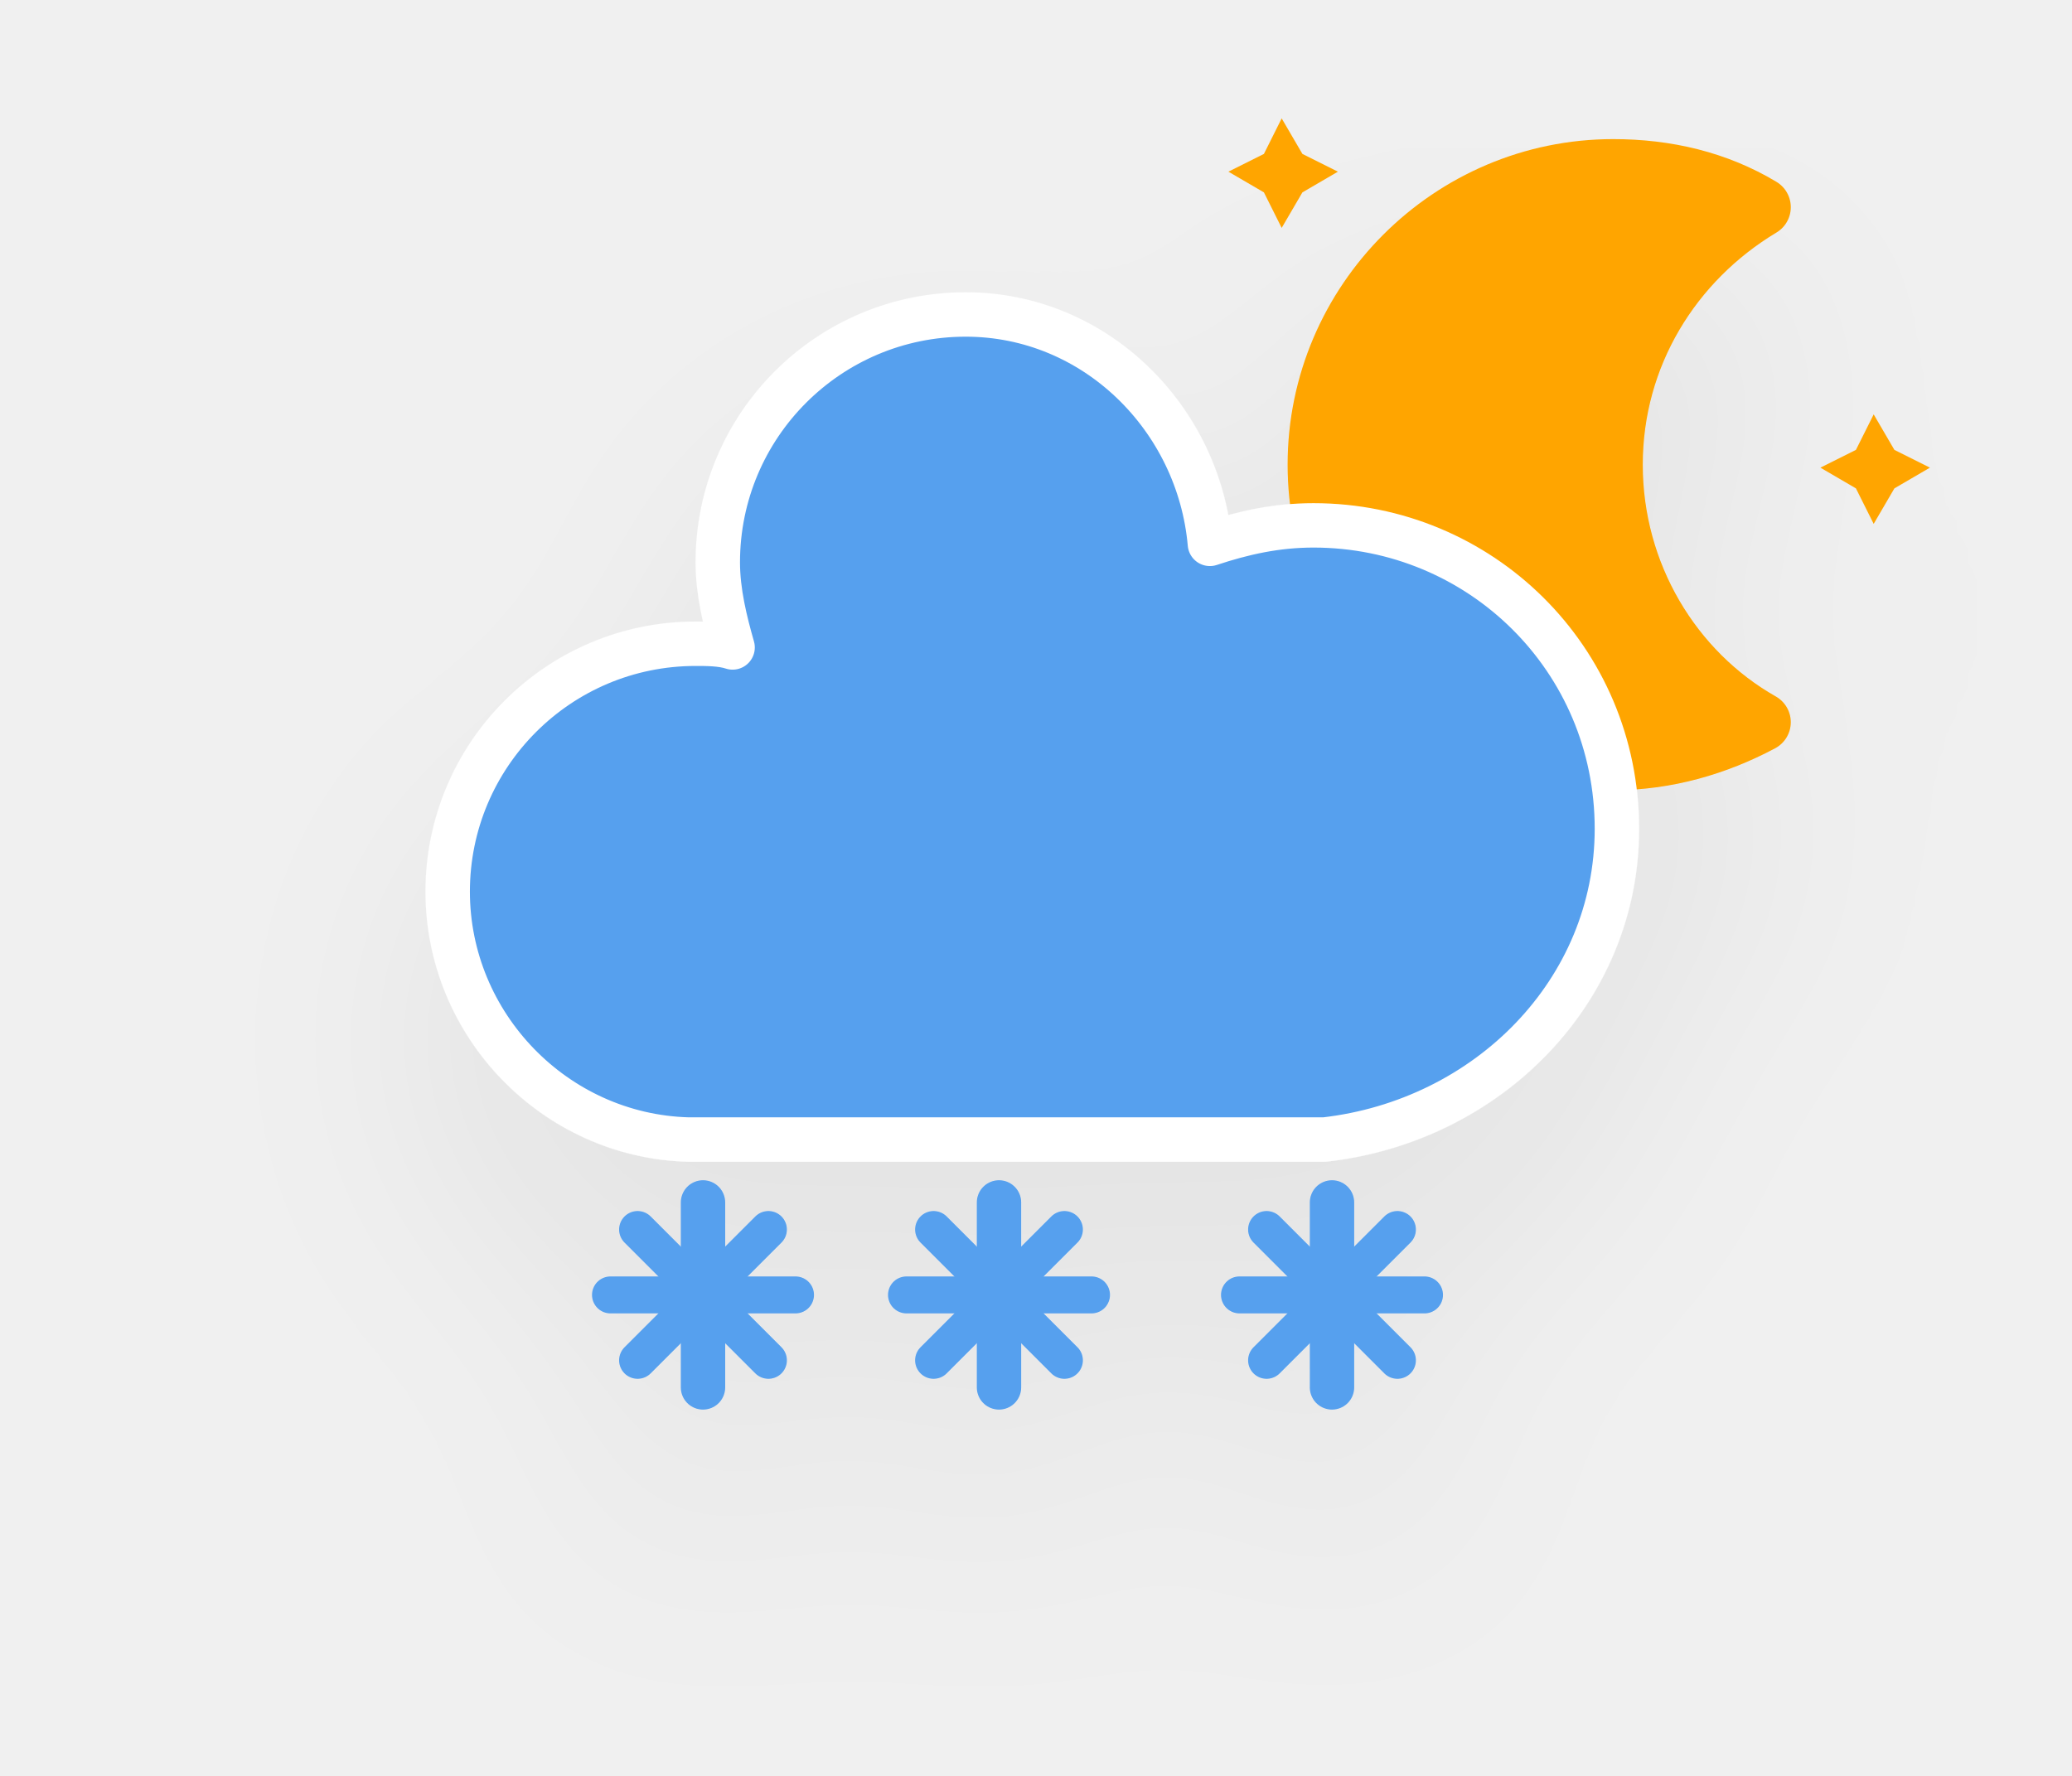
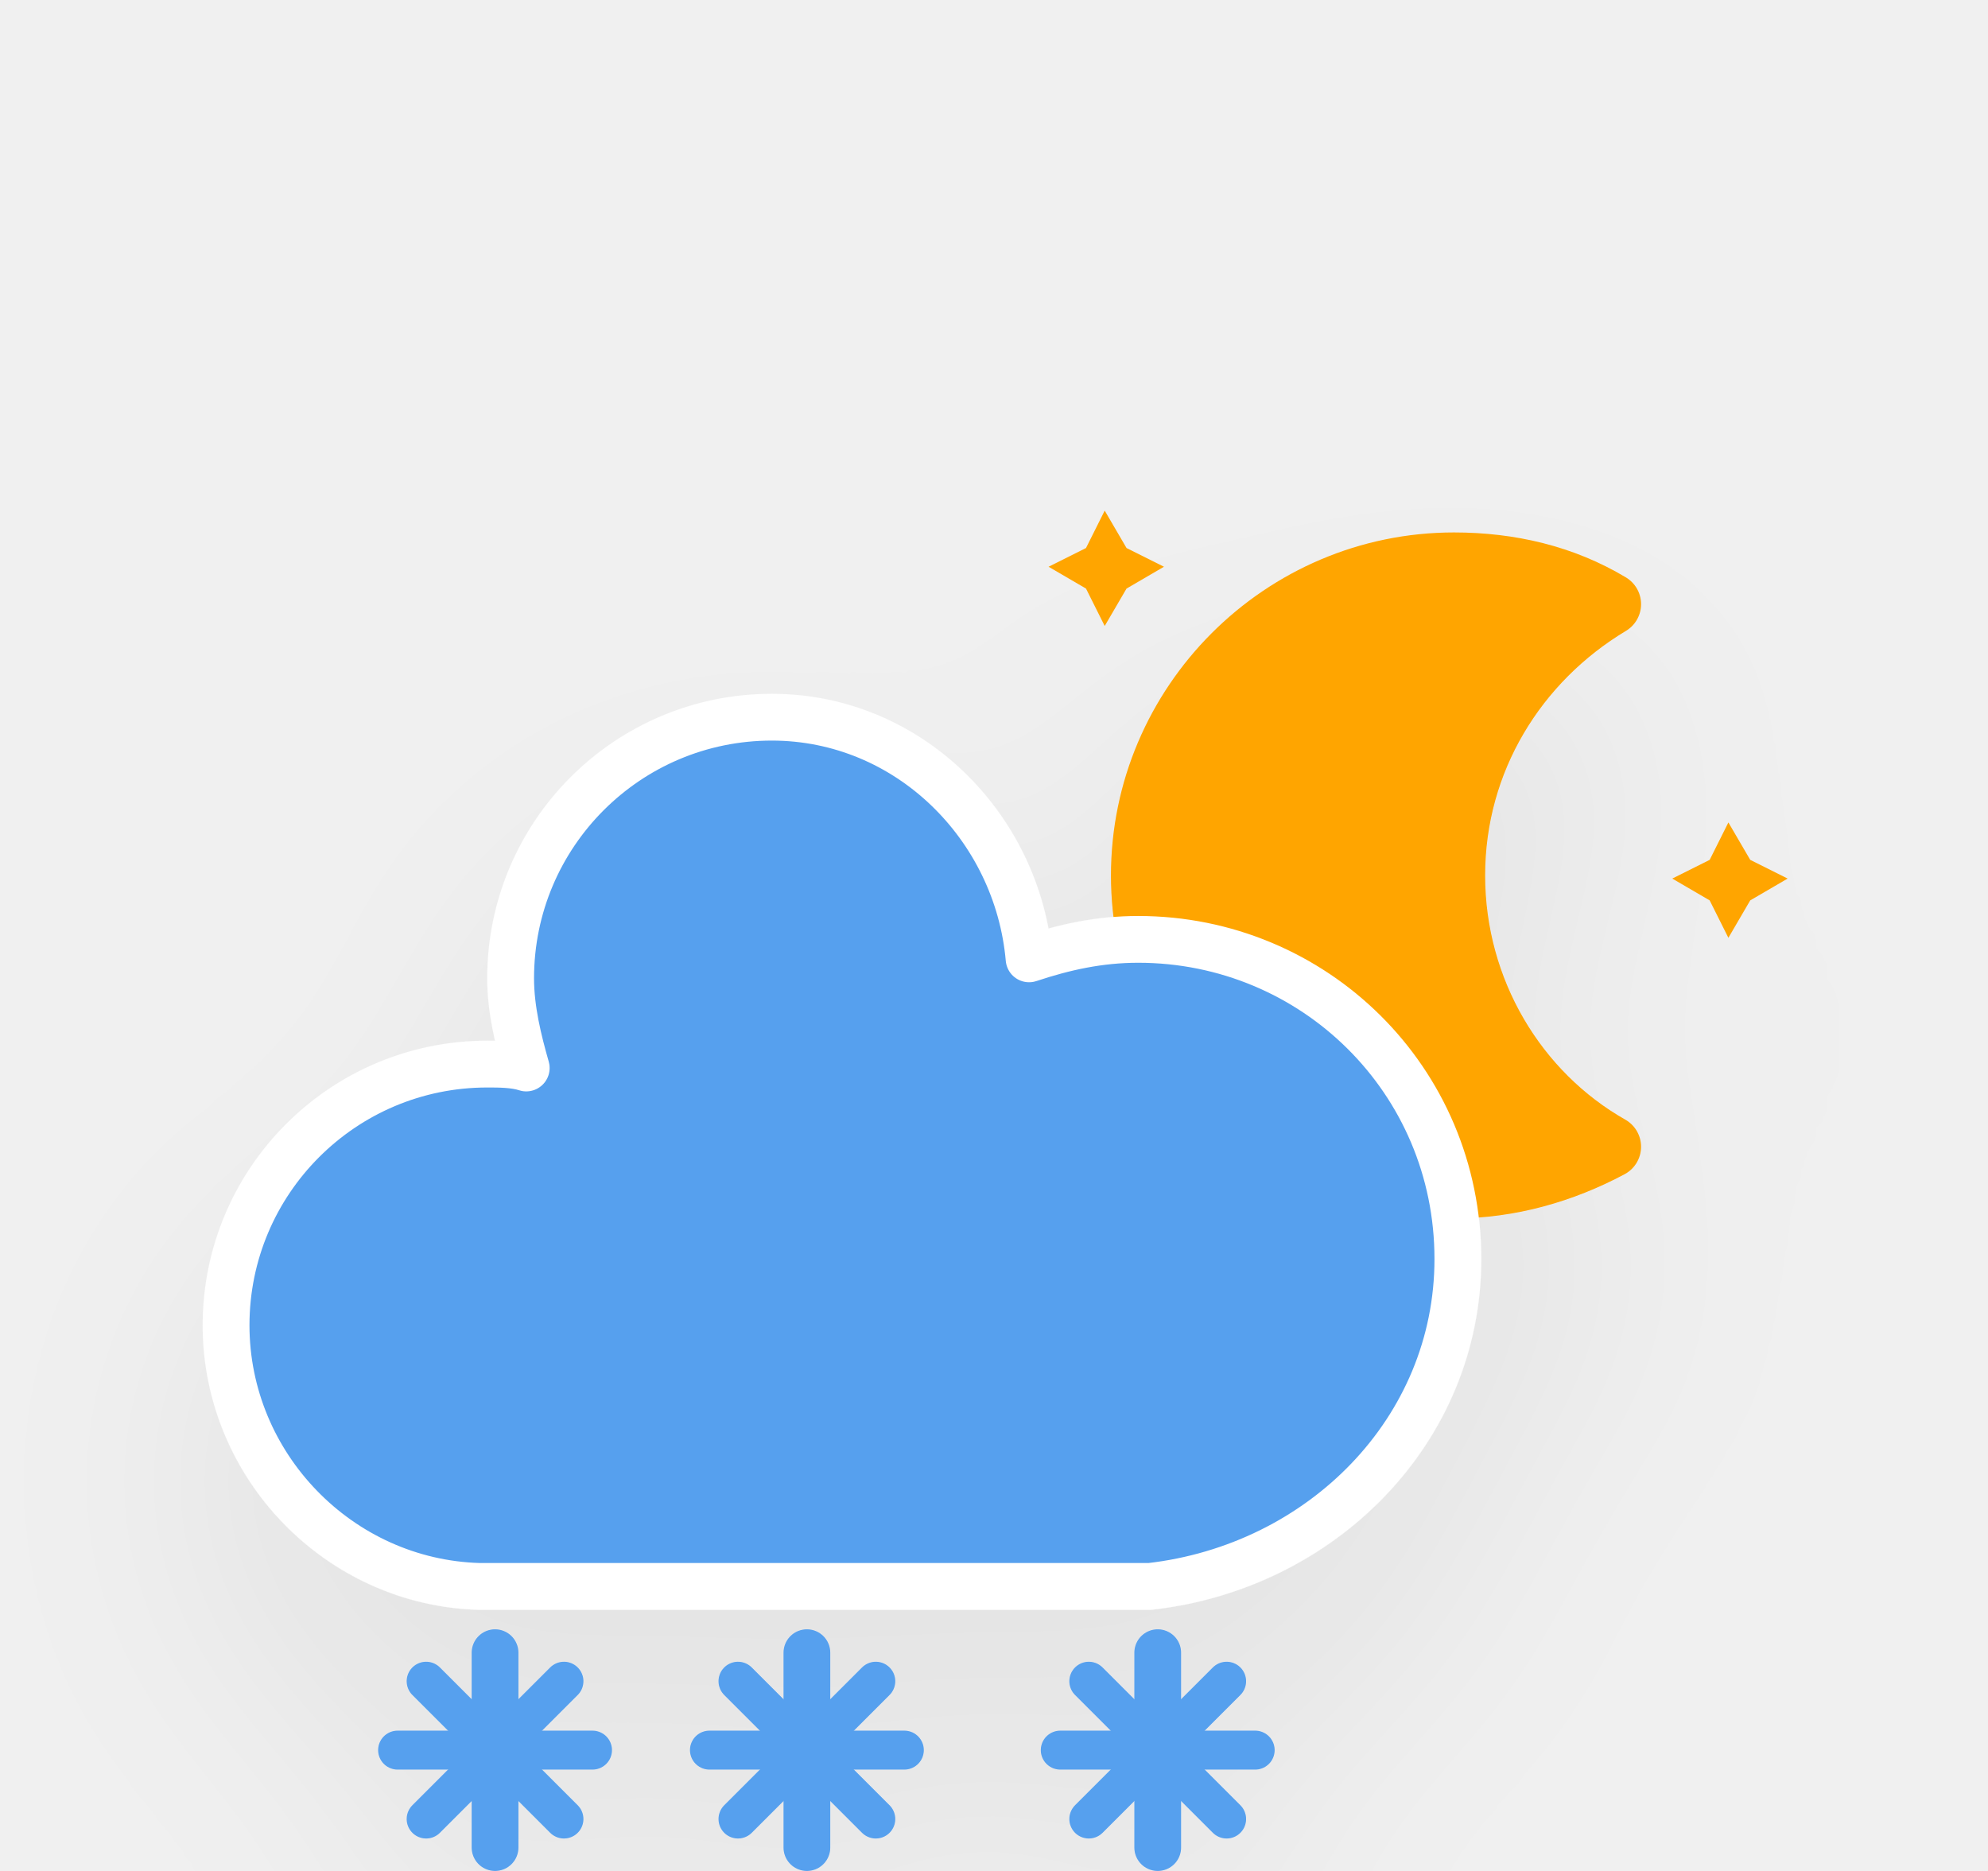
- <svg xmlns="http://www.w3.org/2000/svg" width="56" height="48" version="1.1">
+ <svg xmlns="http://www.w3.org/2000/svg" width="51" height="48" viewBox="6.3 -9.9 51 48" version="1.1">
  <defs>
    <filter id="blur" x="-.247" y="-.269" width="1.494" height="1.676">
      <feGaussianBlur in="SourceAlpha" stdDeviation="3" />
      <feOffset dx="0" dy="4" result="offsetblur" />
      <feComponentTransfer>
        <feFuncA slope="0.05" type="linear" />
      </feComponentTransfer>
      <feMerge>
        <feMergeNode />
        <feMergeNode in="SourceGraphic" />
      </feMerge>
    </filter>
  </defs>
  <g transform="translate(16,-2)" filter="url(#blur)">
    <g transform="matrix(.8 0 0 .8 16 4)">
      <g class="am-weather-moon-star-1">
        <polygon points="1.5 3.3 2.7 2.7 3.3 1.5 4 2.7 5.2 3.3 4 4 3.3 5.2 2.7 4" fill="#ffa500" stroke-miterlimit="10" />
      </g>
      <g class="am-weather-moon-star-2">
        <polygon transform="translate(20,10)" points="1.5 3.3 2.7 2.7 3.3 1.5 4 2.7 5.2 3.3 4 4 3.3 5.2 2.7 4" fill="#ffa500" stroke-miterlimit="10" />
      </g>
      <g class="am-weather-moon">
        <path d="m14.5 13.2c0-3.7 2-6.9 5-8.7-1.5-0.9-3.2-1.3-5-1.3-5.5 0-10 4.5-10 10s4.5 10 10 10c1.8 0 3.5-0.5 5-1.3-3-1.7-5-5-5-8.7z" fill="#ffa500" stroke="#ffa500" stroke-linejoin="round" stroke-width="2" />
      </g>
    </g>
    <g class="am-weather-cloud-3">
      <path transform="translate(-20,-11)" d="m47.7 35.4c0-4.6-3.7-8.2-8.2-8.2-1 0-1.9 0.2-2.8 0.5-0.3-3.4-3.1-6.2-6.6-6.2-3.7 0-6.7 3-6.7 6.7 0 0.8 0.2 1.6 0.4 2.3-0.3-0.1-0.7-0.1-1-0.1-3.7 0-6.7 3-6.7 6.7 0 3.6 2.9 6.6 6.5 6.7h17.2c4.4-0.5 7.9-4 7.9-8.4z" fill="#57a0ee" stroke="#fff" stroke-linejoin="round" stroke-width="1.2" />
    </g>
    <g class="am-weather-snow-1">
      <g transform="translate(3,28)" fill="none" stroke="#57a0ee" stroke-linecap="round">
        <line transform="translate(0,9)" y1="-2.5" y2="2.5" stroke-width="1.2" />
        <line transform="rotate(45,-10.864,4.5)" y1="-2.5" y2="2.5" />
        <line transform="rotate(90,-4.5,4.5)" y1="-2.5" y2="2.5" />
        <line transform="rotate(135,-1.864,4.5)" y1="-2.5" y2="2.5" />
      </g>
    </g>
    <g class="am-weather-snow-2">
      <g transform="translate(11,28)" fill="none" stroke="#57a0ee" stroke-linecap="round">
        <line transform="translate(0,9)" y1="-2.5" y2="2.5" stroke-width="1.2" />
        <line transform="rotate(45,-10.864,4.5)" y1="-2.5" y2="2.5" />
        <line transform="rotate(90,-4.5,4.5)" y1="-2.5" y2="2.5" />
        <line transform="rotate(135,-1.864,4.5)" y1="-2.5" y2="2.5" />
      </g>
    </g>
    <g class="am-weather-snow-3">
      <g transform="translate(20,28)" fill="none" stroke="#57a0ee" stroke-linecap="round">
        <line transform="translate(0,9)" y1="-2.5" y2="2.5" stroke-width="1.2" />
        <line transform="rotate(45,-10.864,4.5)" y1="-2.5" y2="2.5" />
        <line transform="rotate(90,-4.5,4.5)" y1="-2.5" y2="2.5" />
        <line transform="rotate(135,-1.864,4.5)" y1="-2.5" y2="2.5" />
      </g>
    </g>
  </g>
</svg>
